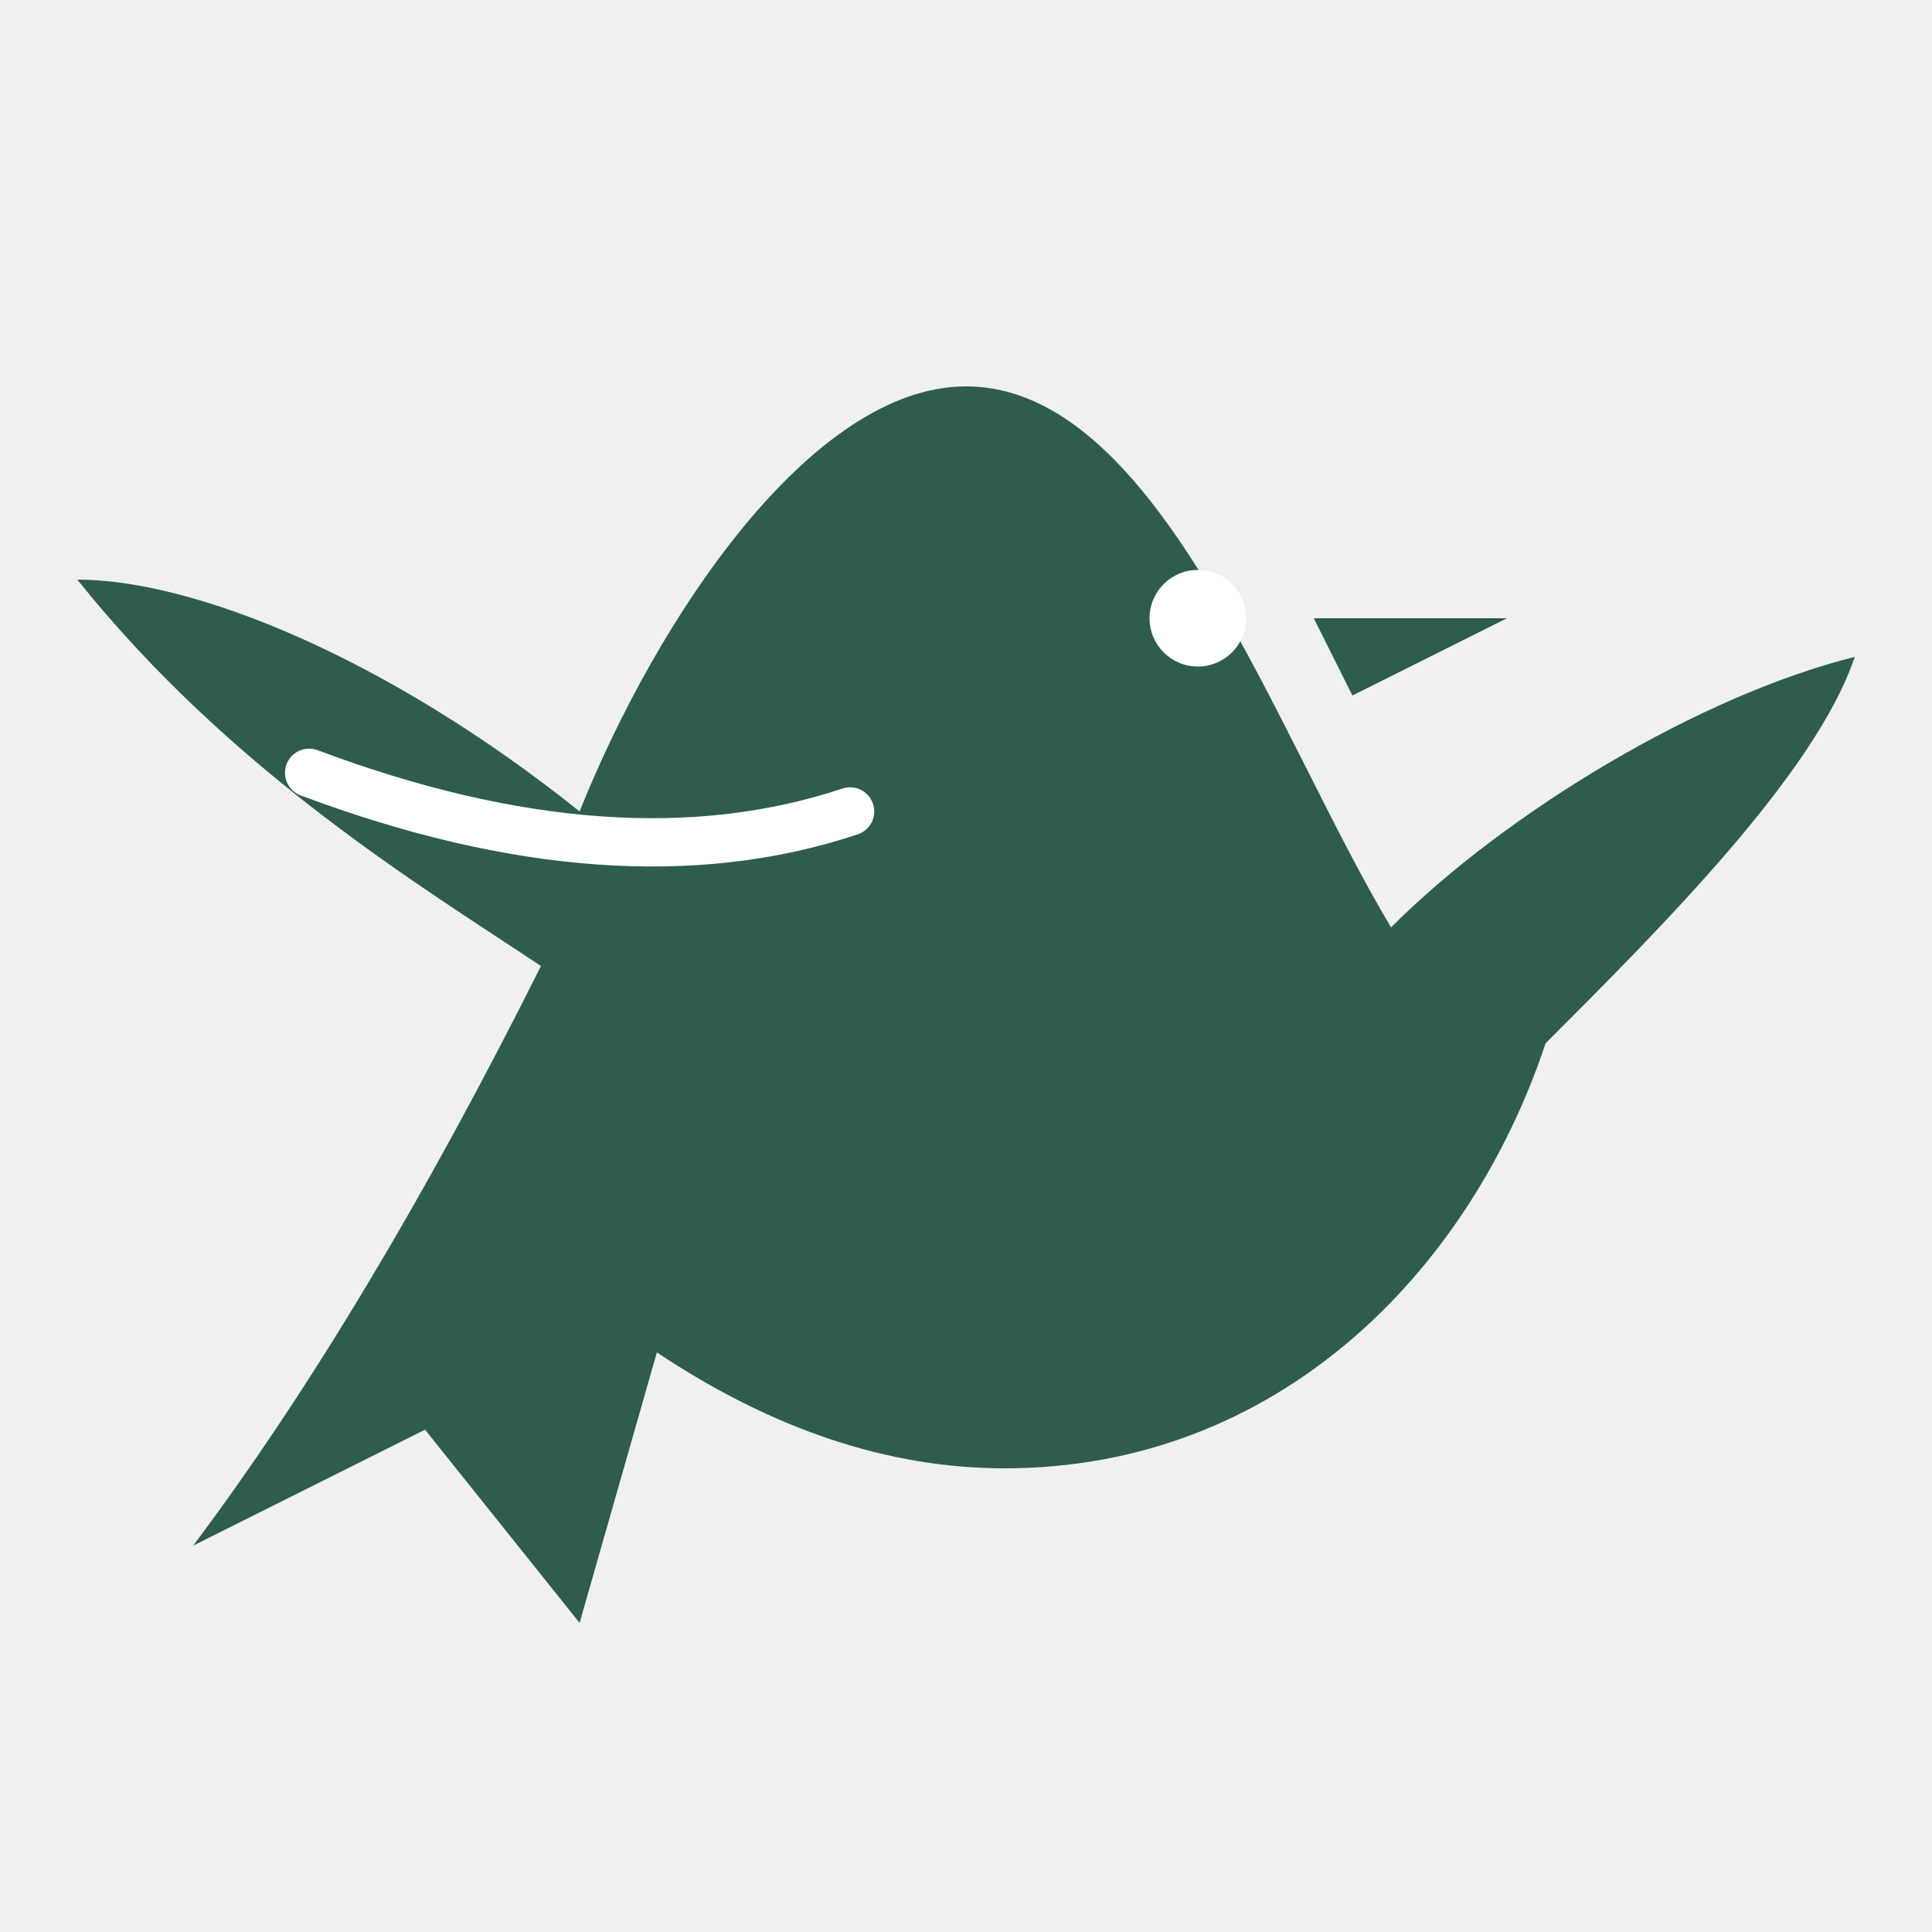
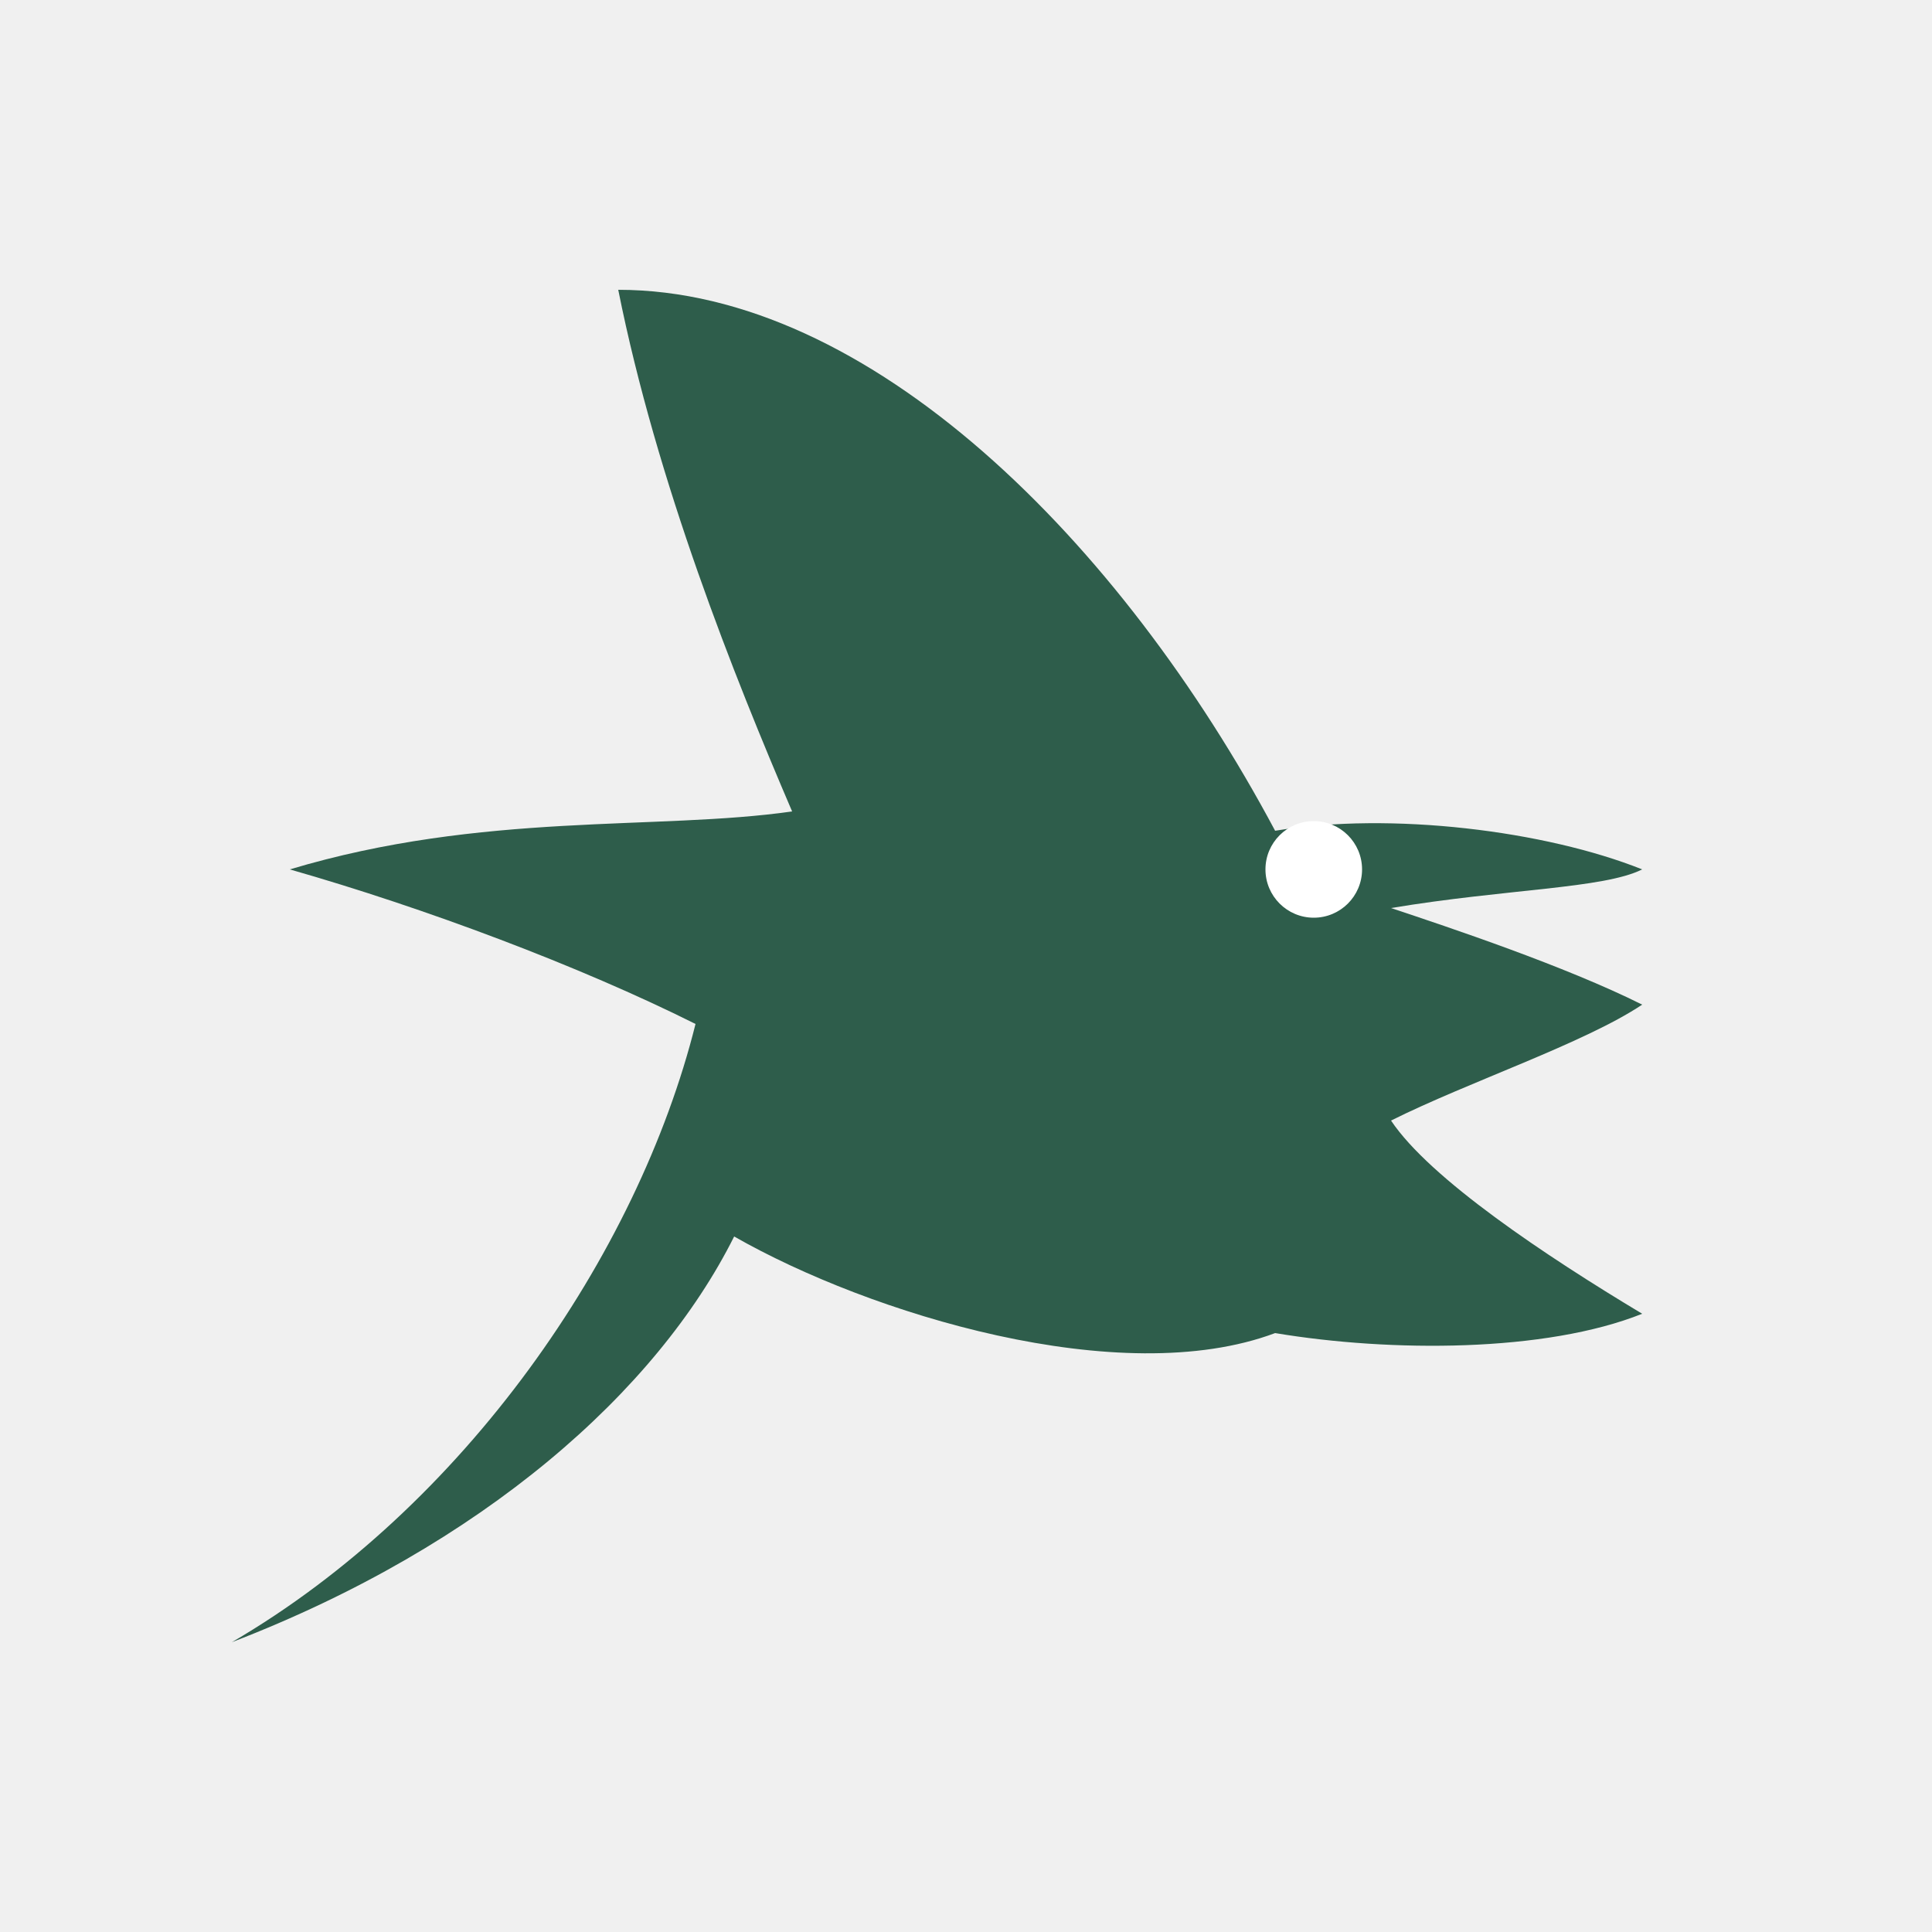
<svg xmlns="http://www.w3.org/2000/svg" viewBox="0 0 100 100" width="100" height="100">
  <g fill="#2E5D4B">
-     <path d="M 50 20 C 42 20 34 32 30 42 C 20 34 10 30 4 30 C 12 40 22 46 28 50 C 22 62 16 72 10 80 L 22 74 L 30 84 L 34 70 C 40 74 46 76 52 76 C 66 76 76 66 80 54 C 86 48 94 40 96 34 C 88 36 78 42 72 48 C 66 38 60 20 50 20 Z" />
-     <polygon points="68,32 78,32 70,36" />
-     <circle cx="62" cy="32" r="2.5" fill="#ffffff" />
-     <path d="M 44 42 Q 32 46 16 40" fill="none" stroke="#ffffff" stroke-width="2.5" stroke-linecap="round" />
+     <path d="M 85 45 C 80 43 72 42 66 43 C 58 28 45 15 32 15 C 34 25 38 35 41 42 C 34 43 25 42 15 45 C 22 47 30 50 36 53 C 33 65 24 78 12 85 C 25 80 34 72 38 64 C 45 68 58 72 66 69 C 72 70 80 70 85 68 C 80 65 74 61 72 58 C 76 56 82 54 85 52 C 81 50 75 48 72 47 C 78 46 83 46 85 45 Z" />
+     <circle cx="68" cy="45" r="2.5" fill="#ffffff" />
  </g>
</svg>
